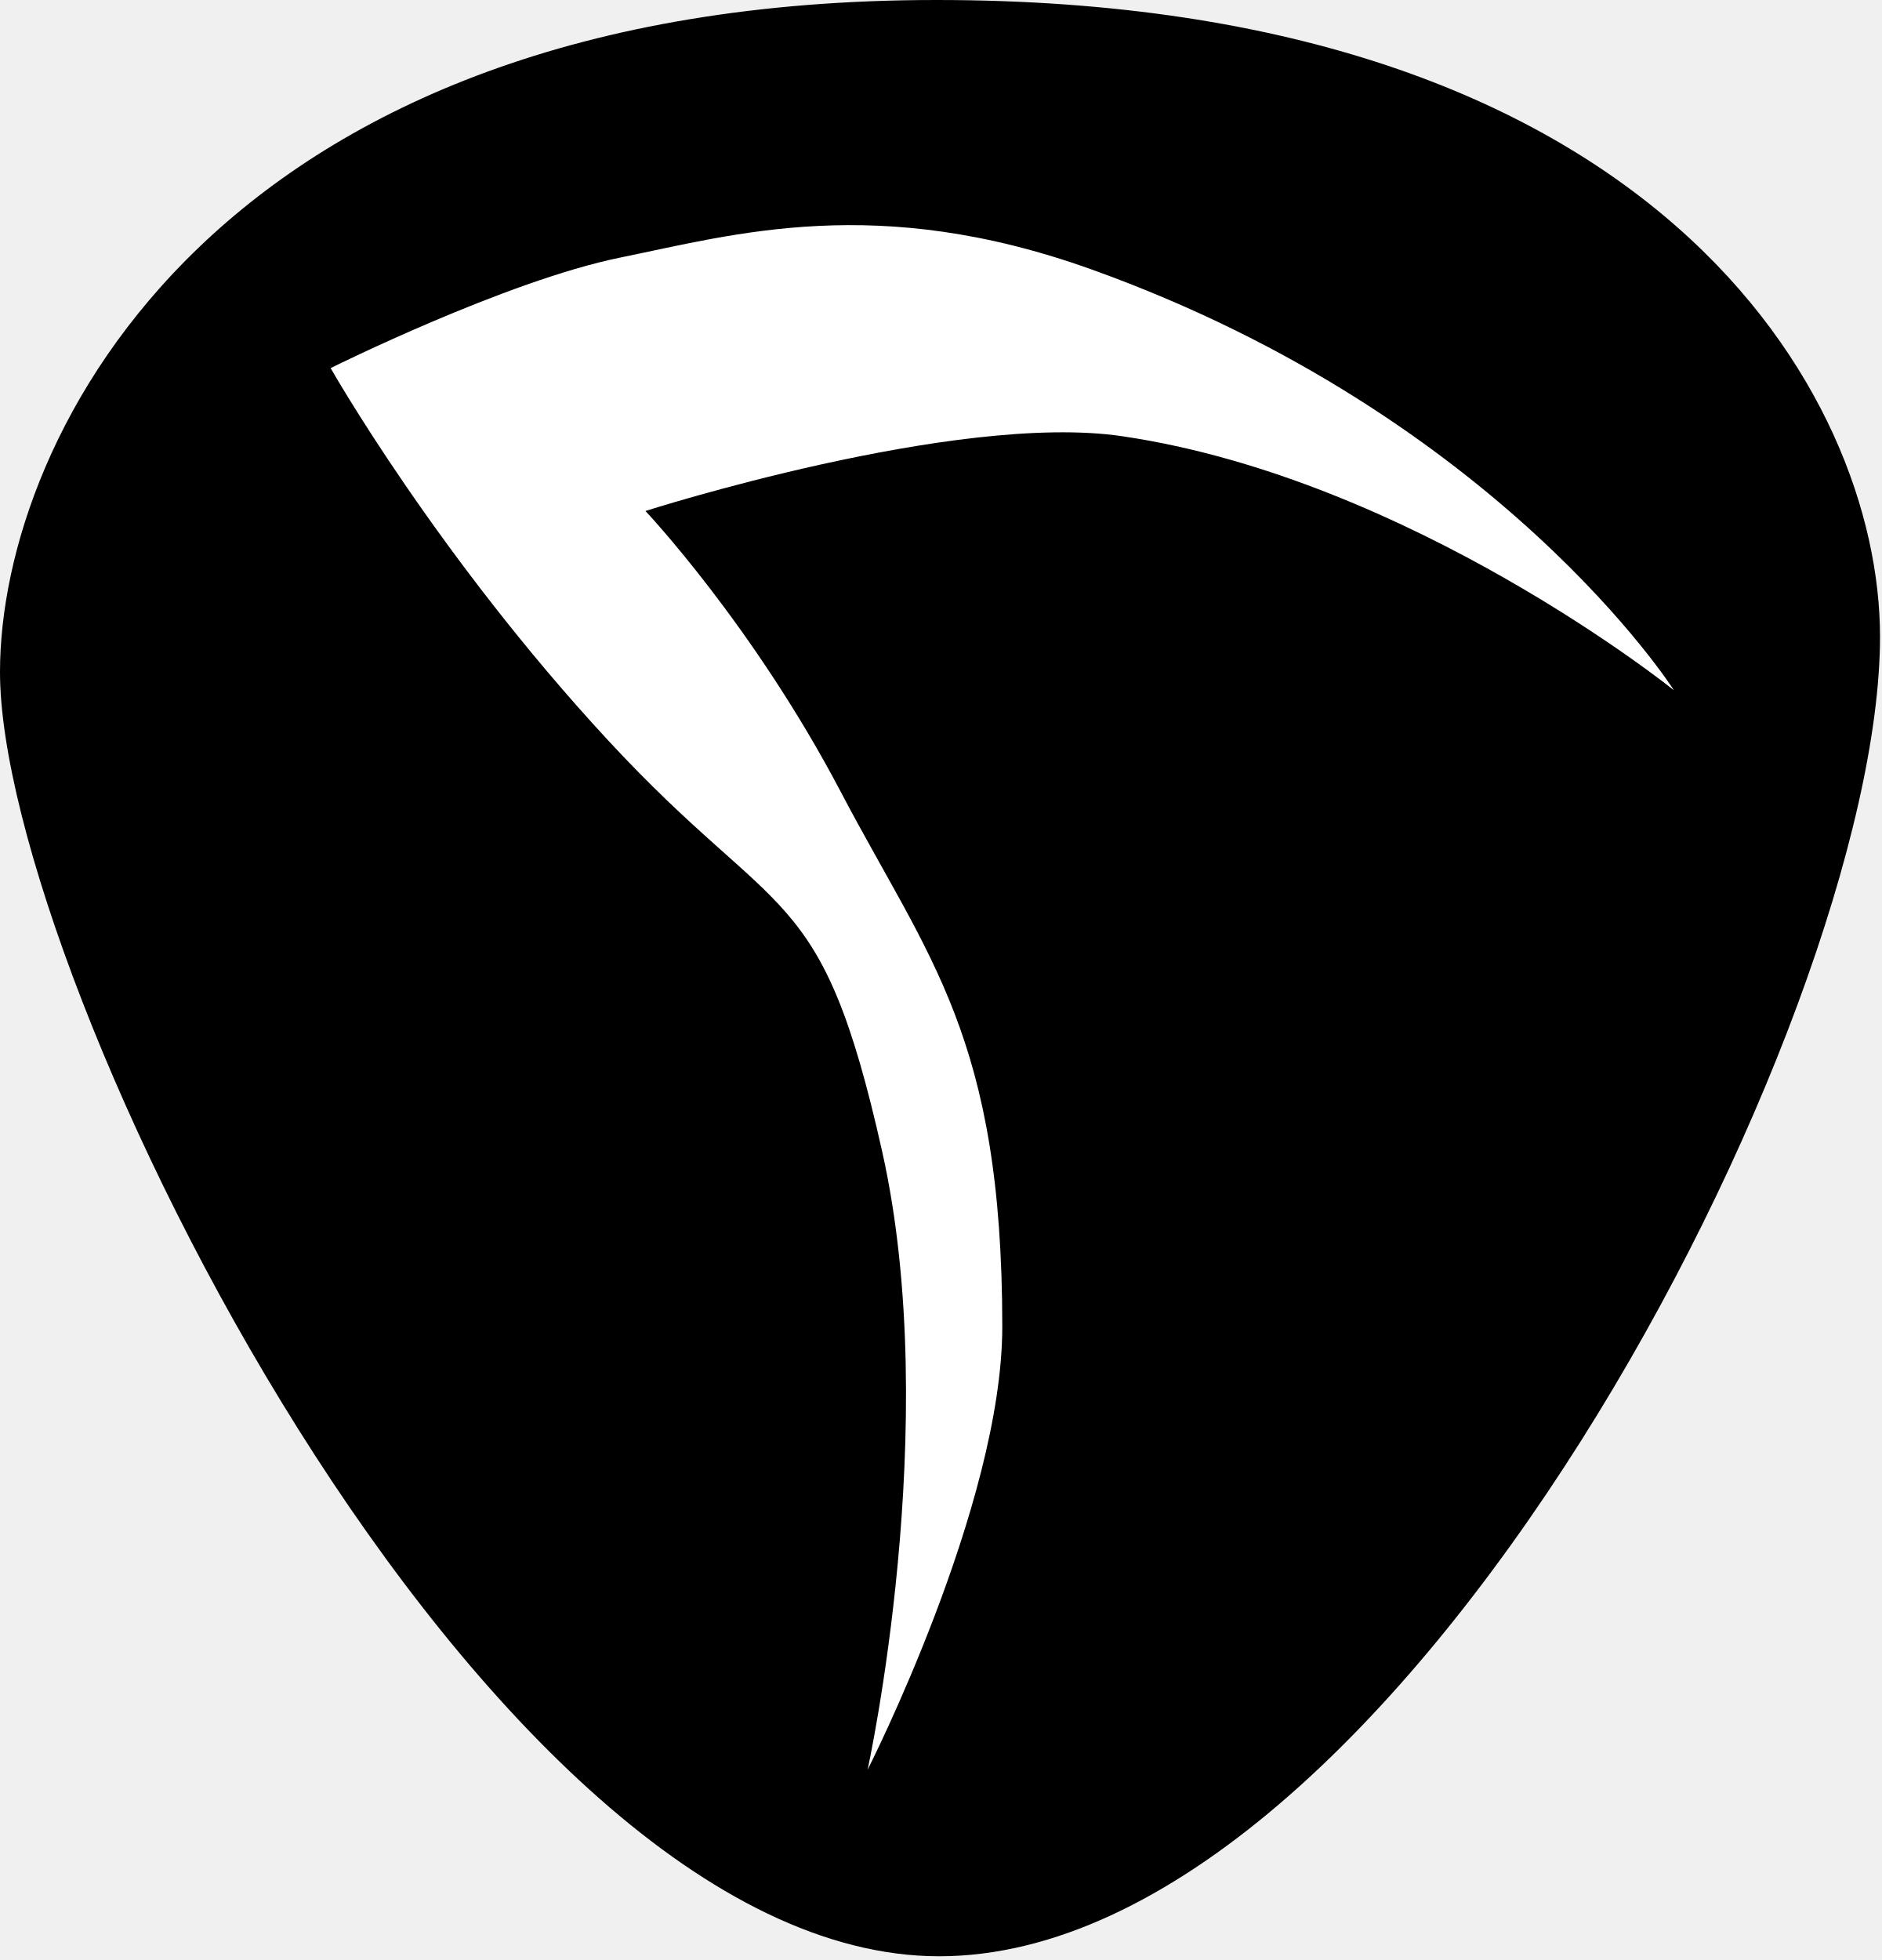
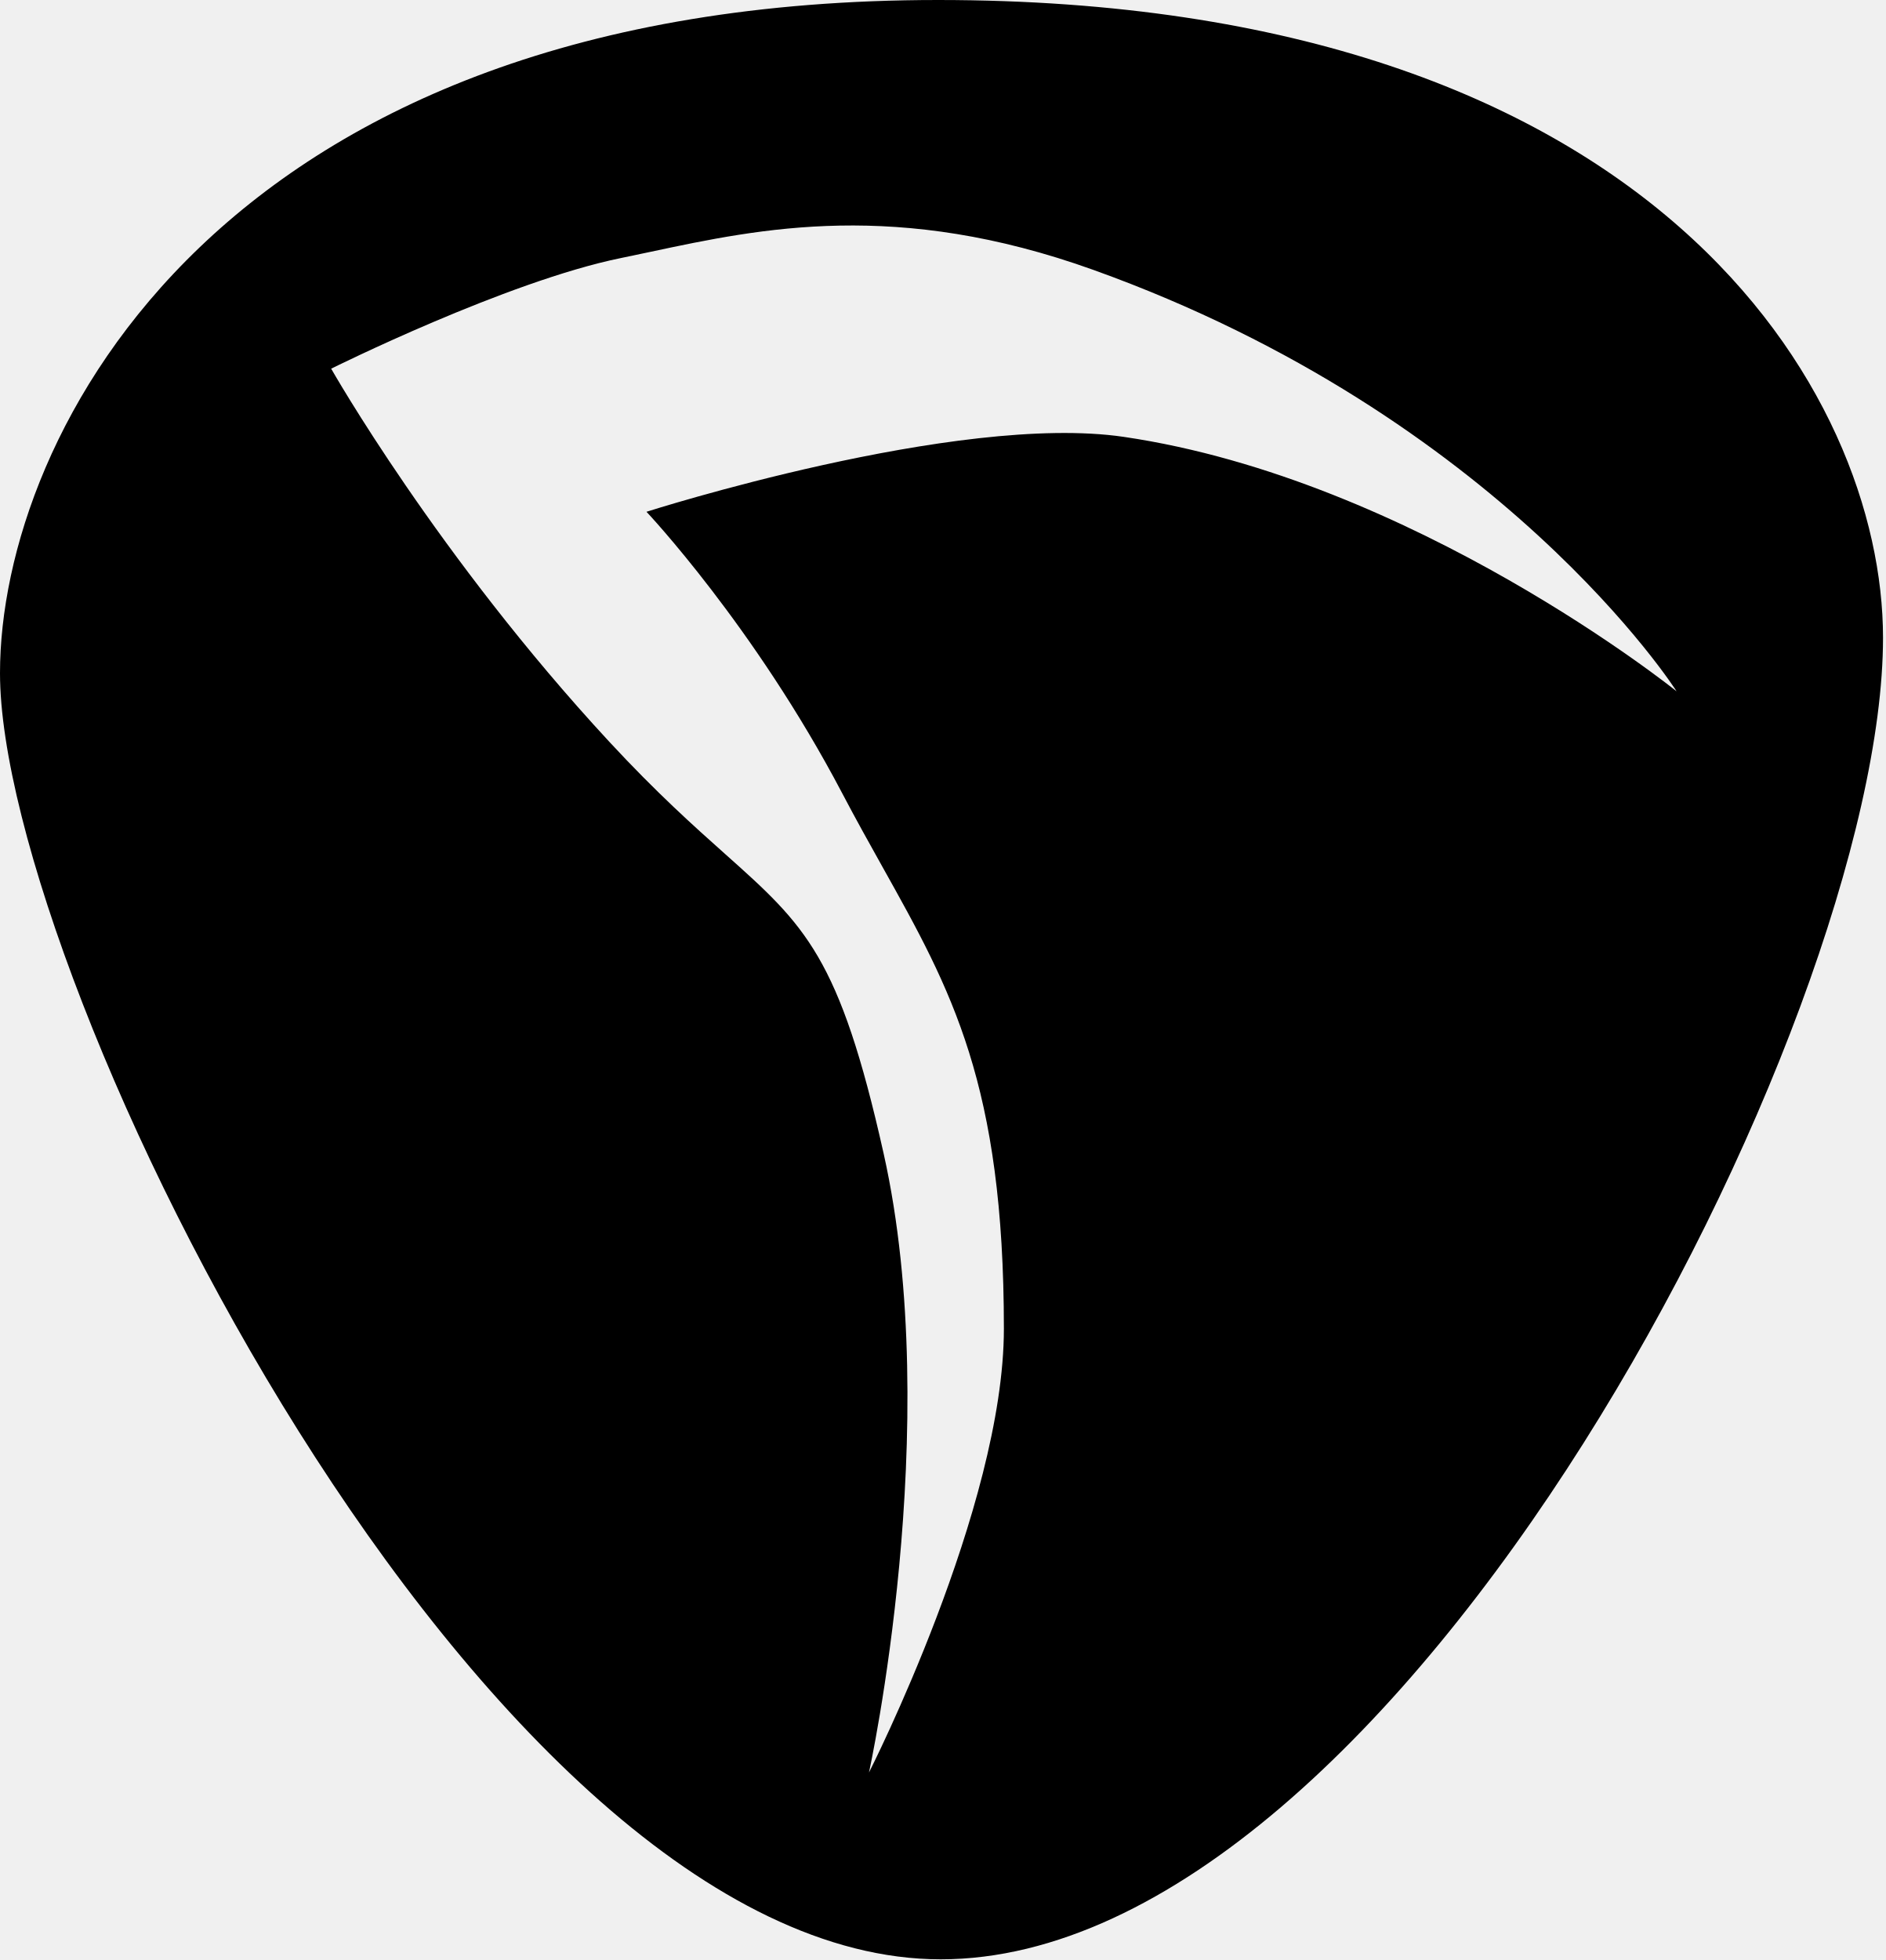
- <svg xmlns="http://www.w3.org/2000/svg" width="460" height="479" viewBox="0 0 460 479" fill="none">
-   <path fill-rule="evenodd" clip-rule="evenodd" d="M229.575 478.089C117.802 478.089 0 239.044 0 164.237C0 106.247 53.572 0 228.915 0C404.262 0 459.545 96.18 459.545 155.614C459.545 249.616 341.351 478.089 229.575 478.089Z" fill="black" />
-   <path fill-rule="evenodd" clip-rule="evenodd" d="M80.821 89.961C80.821 89.961 106.808 135.778 148.679 180.977C190.55 226.176 200.742 214.805 215.652 281.486C230.564 348.167 212.074 432.501 212.074 432.501C212.074 432.501 244.996 367.774 244.996 324.219C244.996 253.348 226.966 234.365 205.537 193.557C184.106 152.75 157.774 124.879 157.774 124.879C157.774 124.879 233.53 100.619 274.257 106.6C344.958 116.982 409.164 168.685 409.164 168.685C409.164 168.685 366.625 101.683 266.852 65.861C214.433 47.041 179.58 57.253 151.609 62.949C123.637 68.642 80.821 89.961 80.821 89.961Z" fill="white" />
+ <svg xmlns="http://www.w3.org/2000/svg" width="484" height="503" viewBox="0 0 484 503" fill="none">
+   <path fill-rule="evenodd" clip-rule="evenodd" d="M0 172.734C0 251.412 123.897 502.825 241.453 502.825C359.012 502.825 483.322 262.531 483.322 163.666C483.322 101.156 425.178 0 240.759 0C56.344 0 0 111.744 0 172.734ZM156.372 190.341C112.334 142.803 85.003 94.616 85.003 94.616C85.003 94.616 130.034 72.194 159.453 66.206C161.959 65.697 164.516 65.15 167.134 64.594C195.25 58.606 230.225 51.163 280.659 69.269C385.594 106.944 430.334 177.412 430.334 177.412C430.334 177.412 362.806 123.034 288.447 112.116C245.612 105.825 165.938 131.341 165.938 131.341C165.938 131.341 193.631 160.653 216.172 203.572C219.725 210.337 223.187 216.531 226.503 222.462C244.216 254.141 257.672 278.206 257.672 340.994C257.672 386.803 223.047 454.878 223.047 454.878C223.047 454.878 242.494 366.181 226.809 296.05C215.475 245.353 206.731 237.553 186.122 219.166C178.222 212.119 168.575 203.516 156.372 190.341Z" fill="black" />
</svg>
